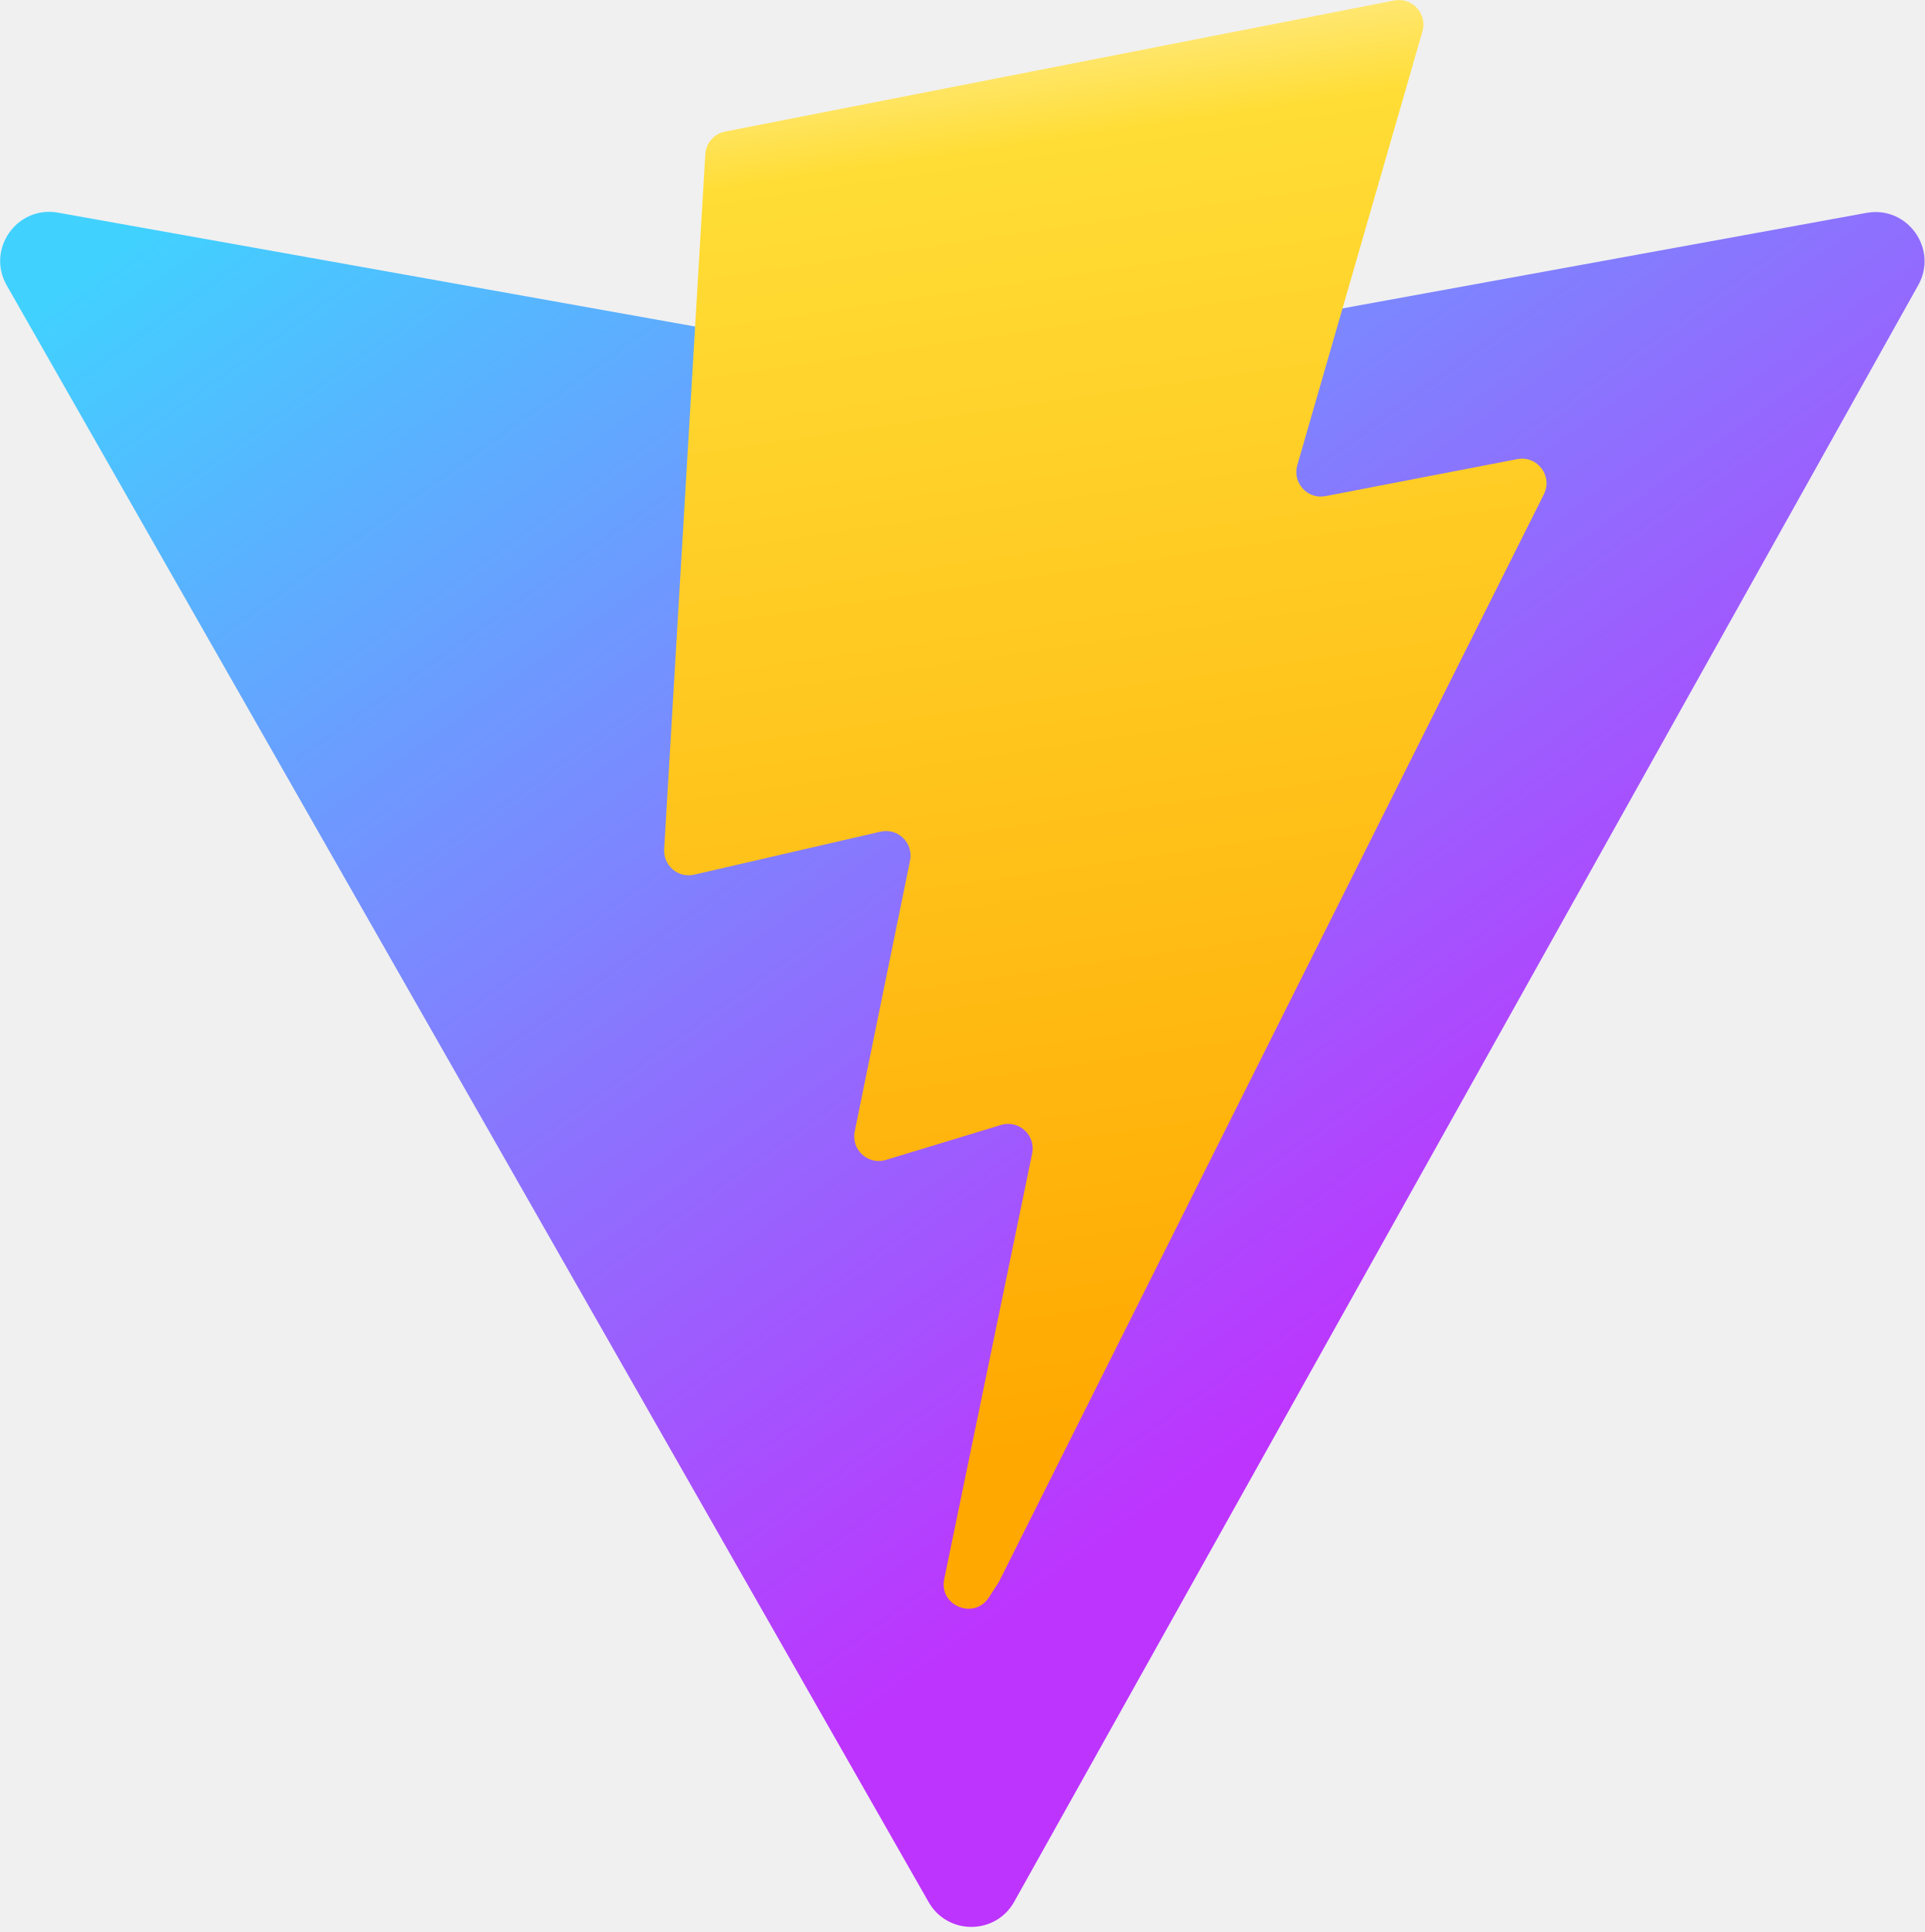
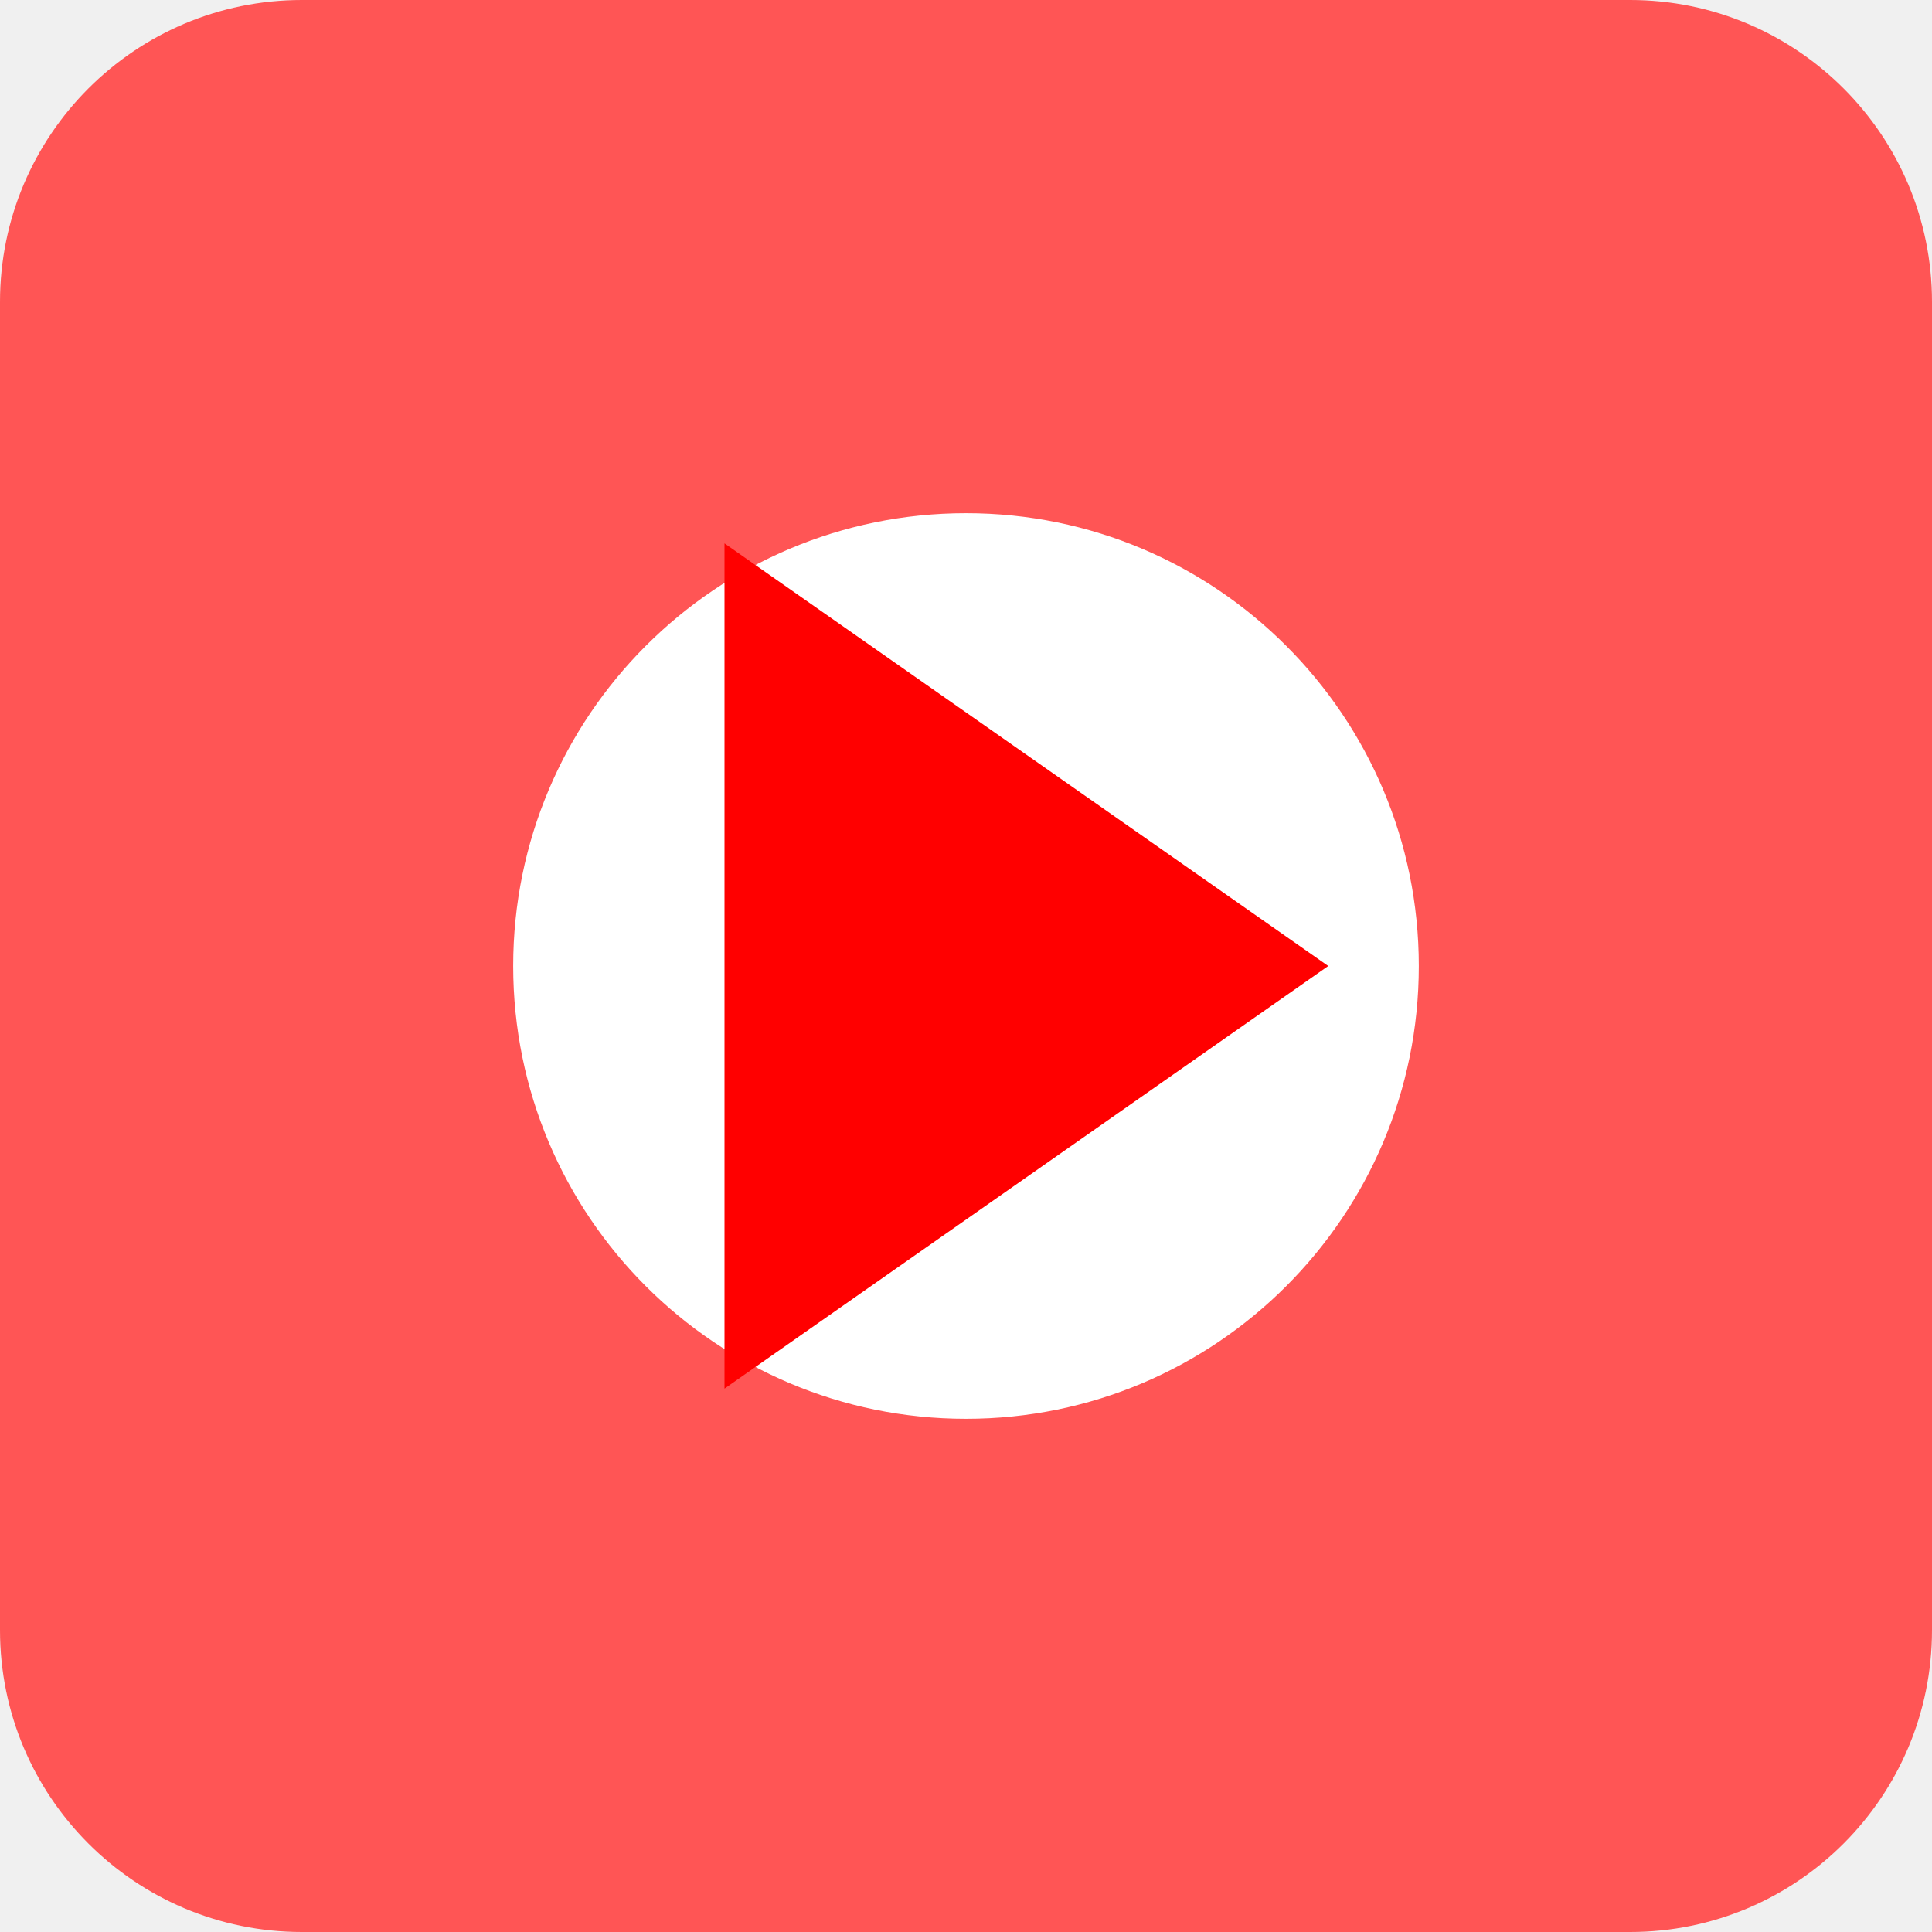
- <svg xmlns="http://www.w3.org/2000/svg" aria-hidden="true" role="img" class="iconify iconify--logos" width="31.88" height="32" preserveAspectRatio="xMidYMid meet" viewBox="0 0 256 257">
-   <defs>
-     <linearGradient id="IconifyId1813088fe1fbc01fb466" x1="-.828%" x2="57.636%" y1="7.652%" y2="78.411%">
-       <stop offset="0%" stop-color="#41D1FF" />
-       <stop offset="100%" stop-color="#BD34FE" />
-     </linearGradient>
-     <linearGradient id="IconifyId1813088fe1fbc01fb467" x1="43.376%" x2="50.316%" y1="2.242%" y2="89.03%">
-       <stop offset="0%" stop-color="#FFEA83" />
-       <stop offset="8.333%" stop-color="#FFDD35" />
-       <stop offset="100%" stop-color="#FFA800" />
-     </linearGradient>
-   </defs>
-   <path fill="url(#IconifyId1813088fe1fbc01fb466)" d="M255.153 37.938L134.897 252.976c-2.483 4.44-8.862 4.466-11.382.048L.875 37.958c-2.746-4.814 1.371-10.646 6.827-9.67l120.385 21.517a6.537 6.537 0 0 0 2.322-.004l117.867-21.483c5.438-.991 9.574 4.796 6.877 9.62Z" />
-   <path fill="url(#IconifyId1813088fe1fbc01fb467)" d="M185.432.063L96.44 17.501a3.268 3.268 0 0 0-2.634 3.014l-5.474 92.456a3.268 3.268 0 0 0 3.997 3.378l24.777-5.718c2.318-.535 4.413 1.507 3.936 3.838l-7.361 36.047c-.495 2.426 1.782 4.5 4.151 3.78l15.304-4.649c2.372-.72 4.652 1.36 4.15 3.788l-11.698 56.621c-.732 3.542 3.979 5.473 5.943 2.437l1.313-2.028l72.516-144.72c1.215-2.423-.88-5.186-3.54-4.672l-25.505 4.922c-2.396.462-4.435-1.77-3.759-4.114l16.646-57.705c.677-2.35-1.37-4.583-3.769-4.113Z" />
+ <svg xmlns="http://www.w3.org/2000/svg" height="100" width="100" viewBox="0 0 64 64" fill="#FF0000">
+   <rect x="0" y="0" width="64" height="64" rx="10" ry="10" fill="#FF5555" />
+   <circle cx="32" cy="32" r="15" fill="#fff" />
+   <polygon points="24,18 24,46 44,32" fill="#FF0000" />
</svg>
